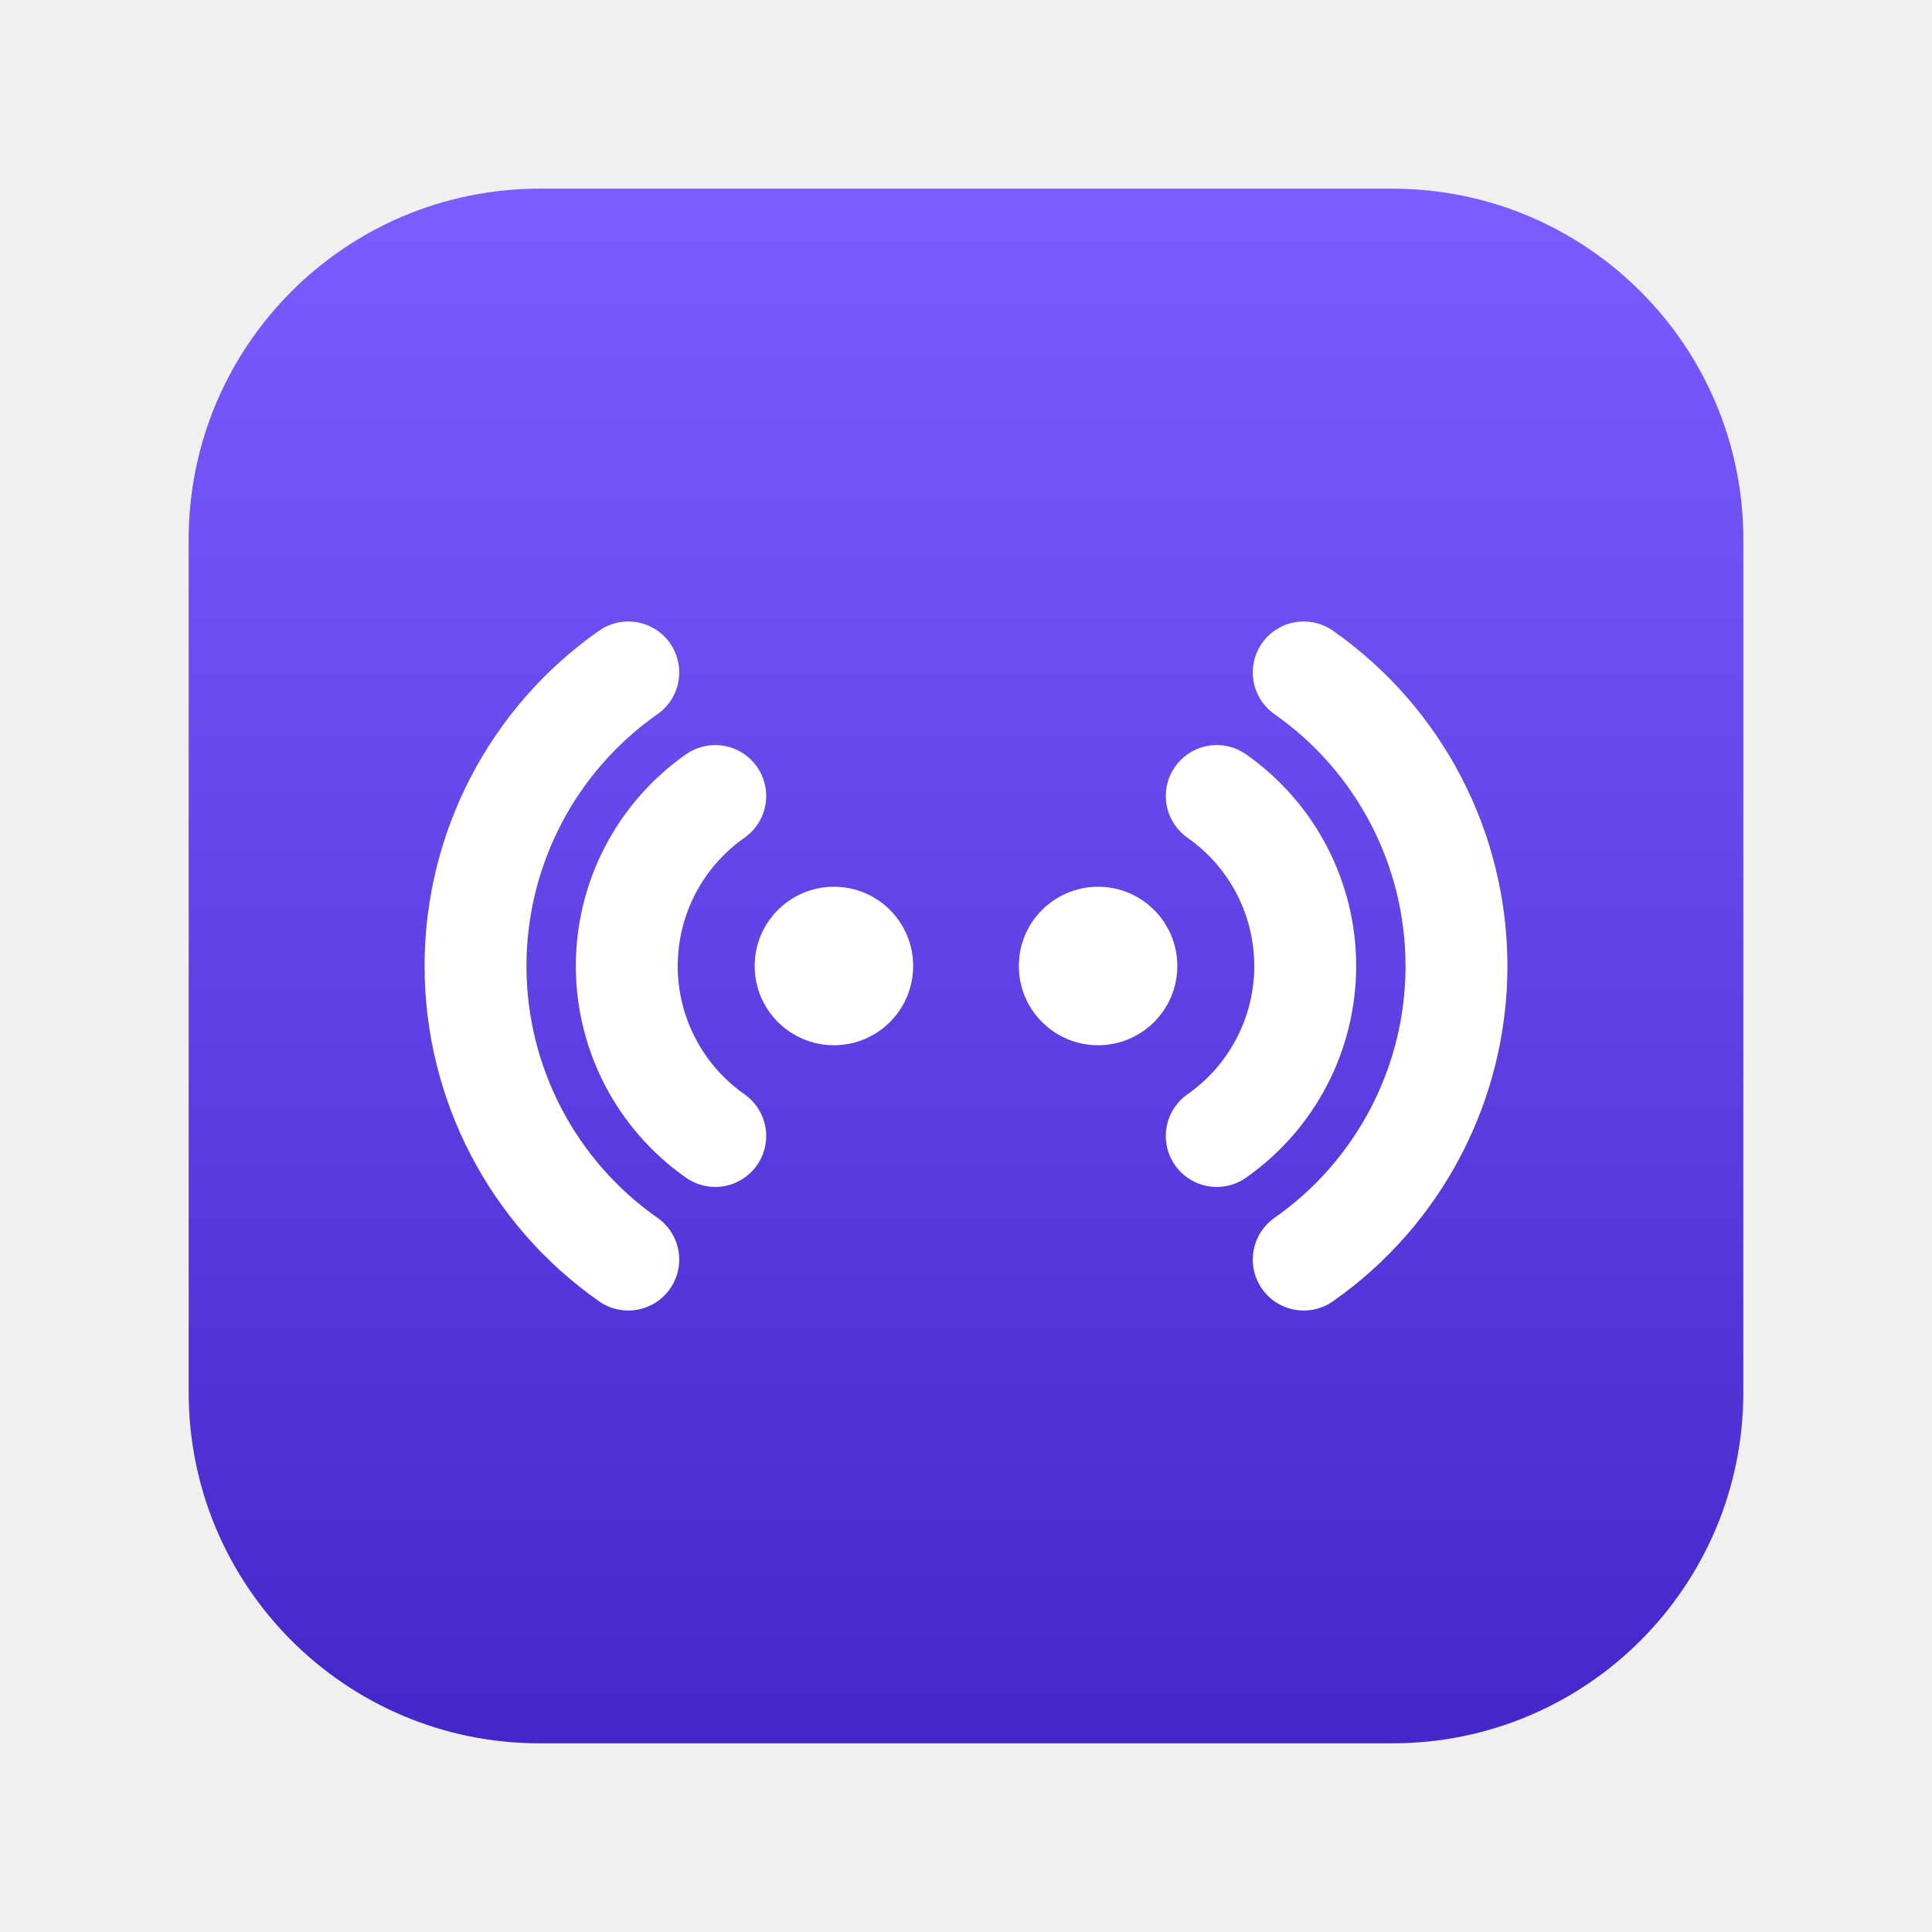
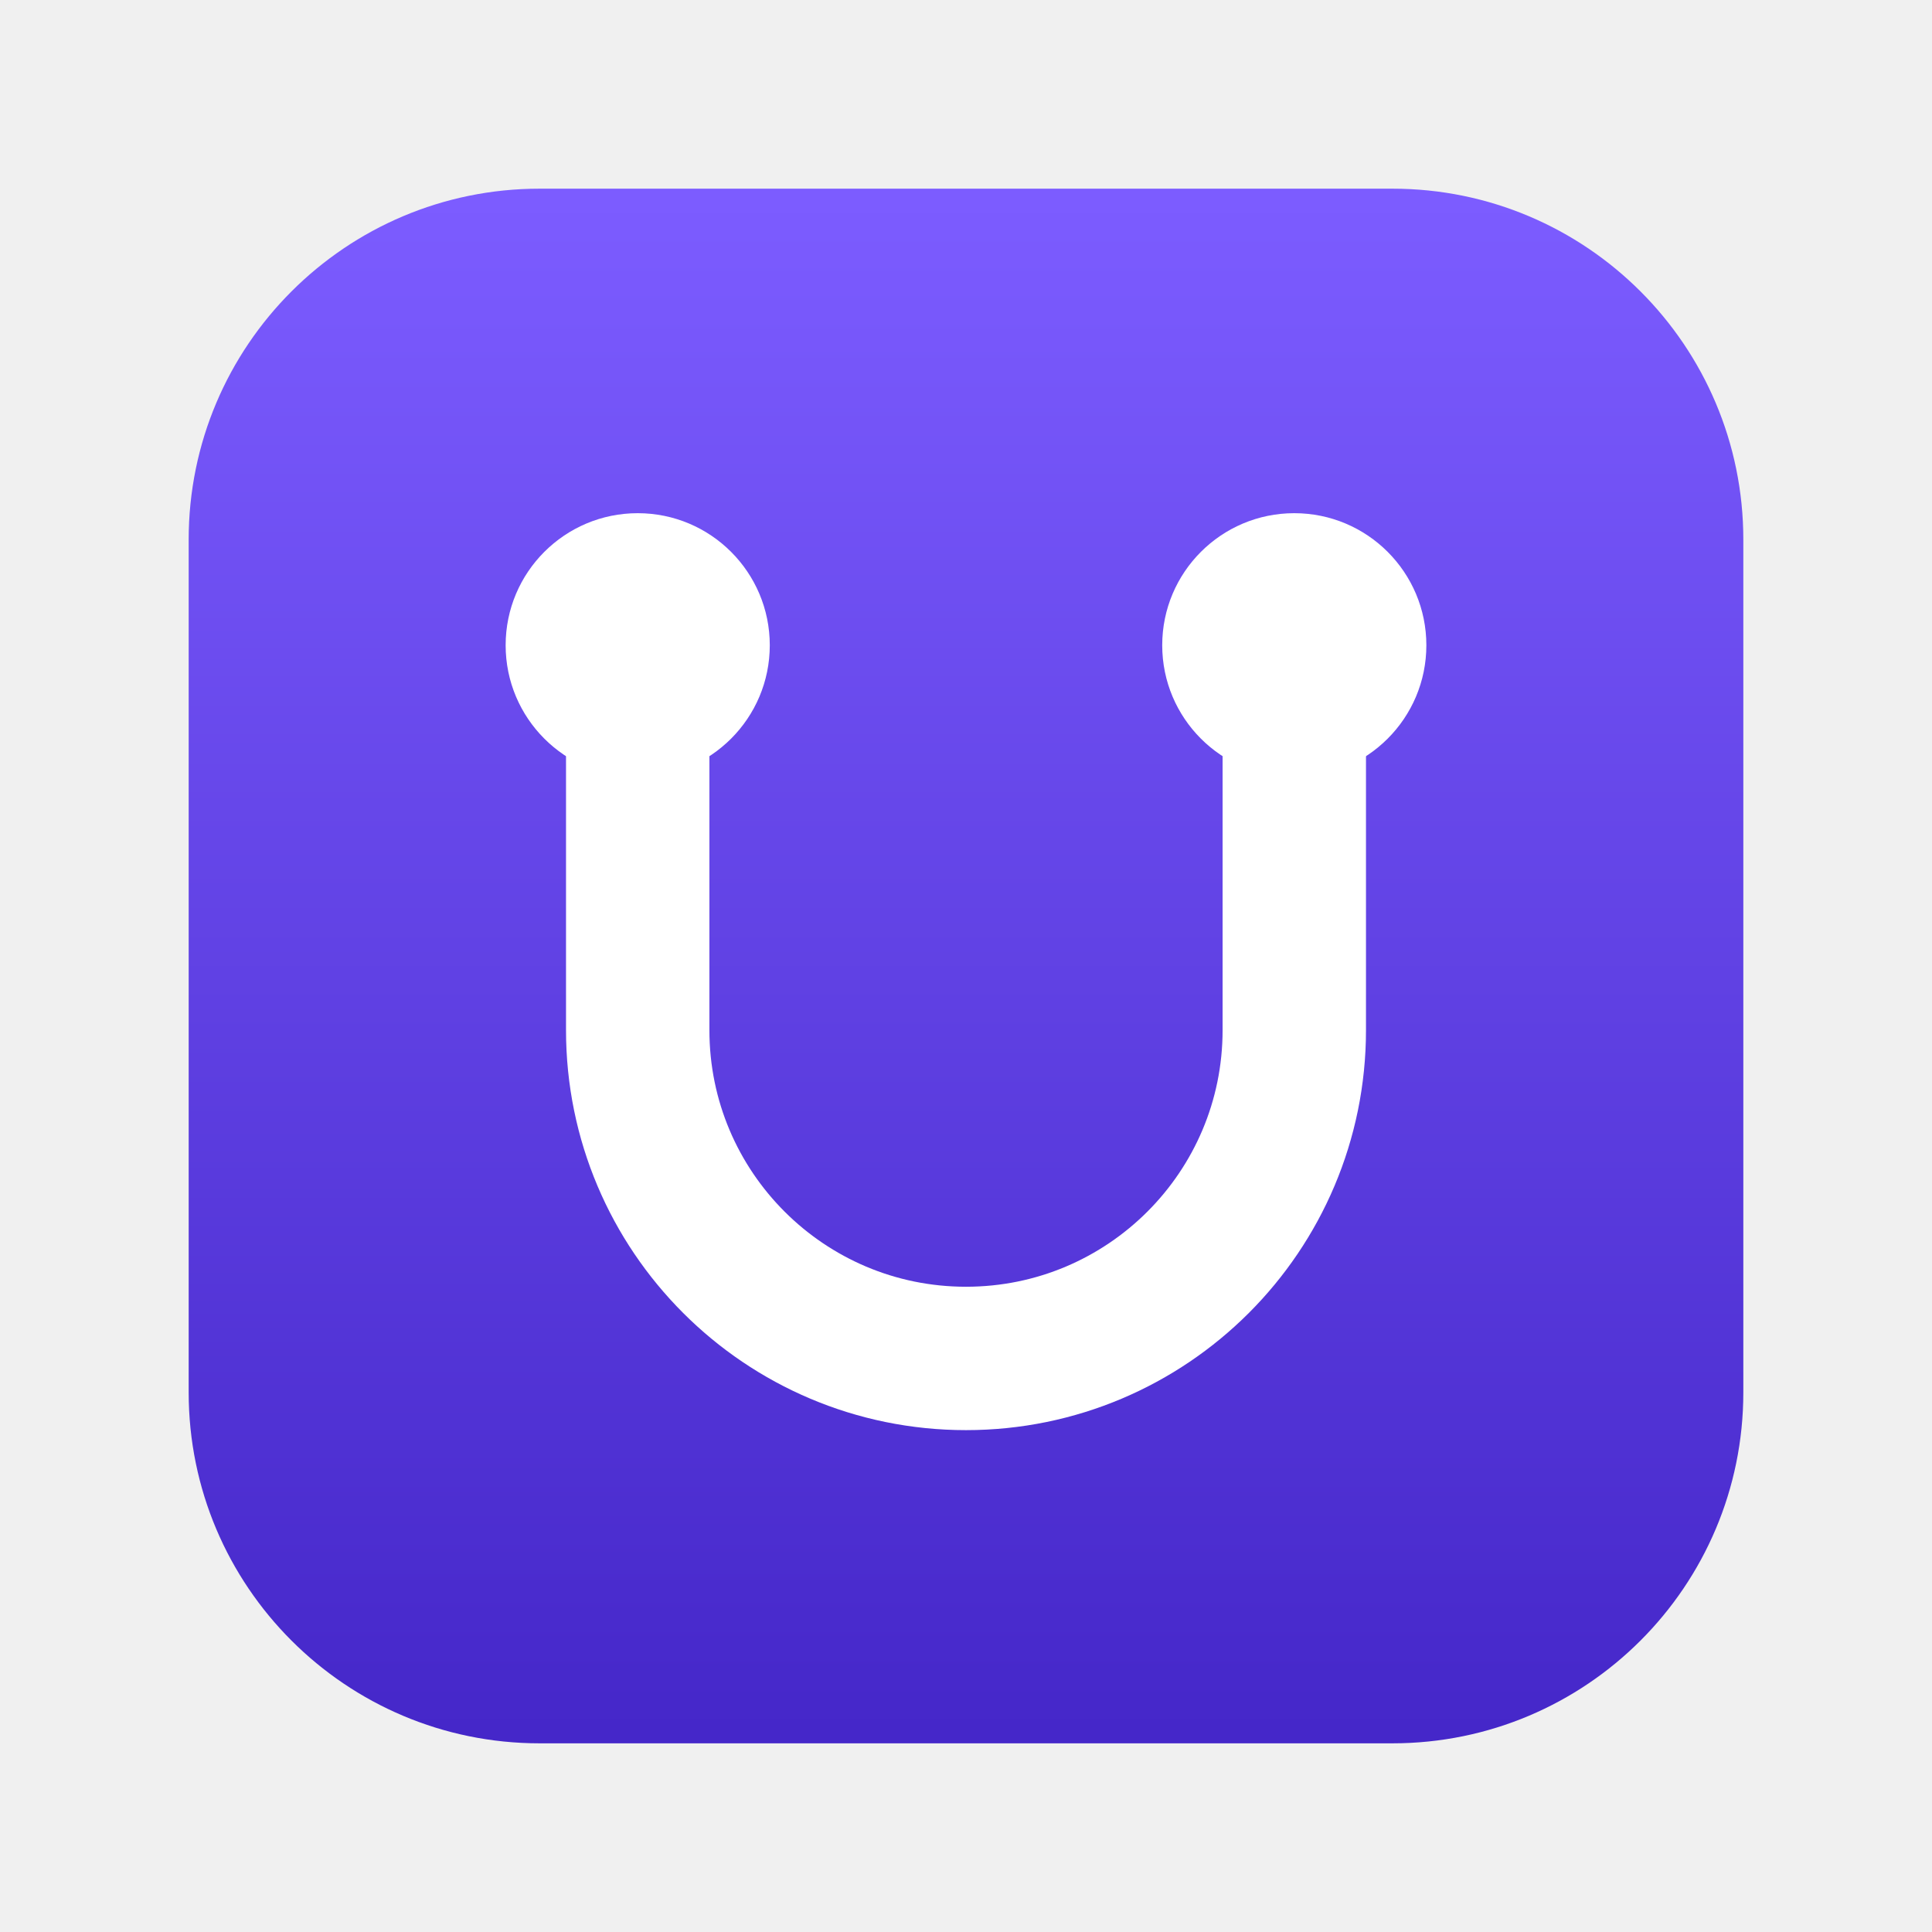
<svg xmlns="http://www.w3.org/2000/svg" viewBox="0 0 1024 1024">
  <defs>
    <linearGradient id="bg" x1="0" y1="0" x2="0" y2="1">
      <stop offset="0" stop-color="#7C5CFF" />
      <stop offset="1" stop-color="#4527C9" />
    </linearGradient>
  </defs>
  <rect x="100" y="100" width="824" height="824" rx="186" fill="url(#bg)" />
-   <g fill="none" stroke="#FFFFFF" stroke-width="54" stroke-linecap="round">
-     <path d="M 379.1 421.9 A 110 110 0 0 0 379.1 602.1" />
-     <path d="M 333.0 356.4 A 190 190 0 0 0 333.0 667.6" />
-     <path d="M 644.9 421.9 A 110 110 0 0 1 644.9 602.1" />
-     <path d="M 691.0 356.4 A 190 190 0 0 1 691.0 667.6" />
-   </g>
-   <circle cx="442" cy="512" r="42" fill="#FFFFFF" />
-   <circle cx="582" cy="512" r="42" fill="#FFFFFF" />
+   <path d="M 338 352 L 338 546 A 174 174 0 0 0 686 546 L 686 352" fill="none" stroke="#FFFFFF" stroke-width="76" stroke-linecap="round" stroke-linejoin="round" />
+   <circle cx="338" cy="342" r="70" fill="#FFFFFF" />
+   <circle cx="686" cy="342" r="70" fill="#FFFFFF" />
</svg>
